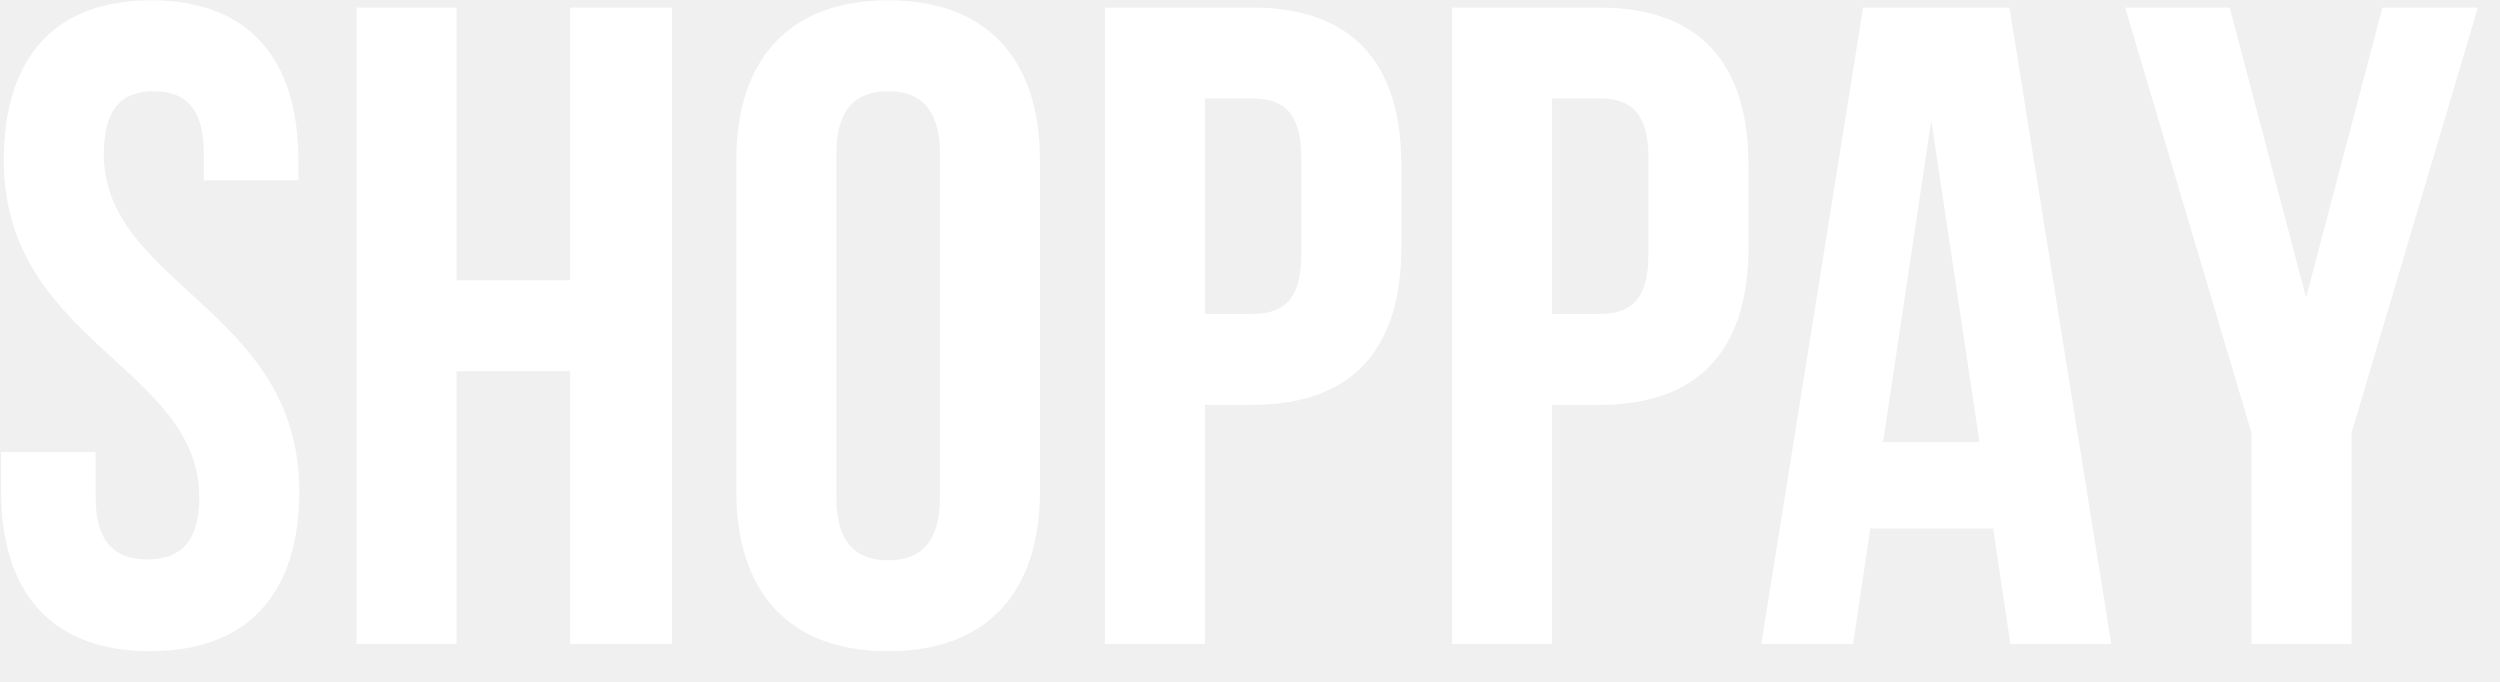
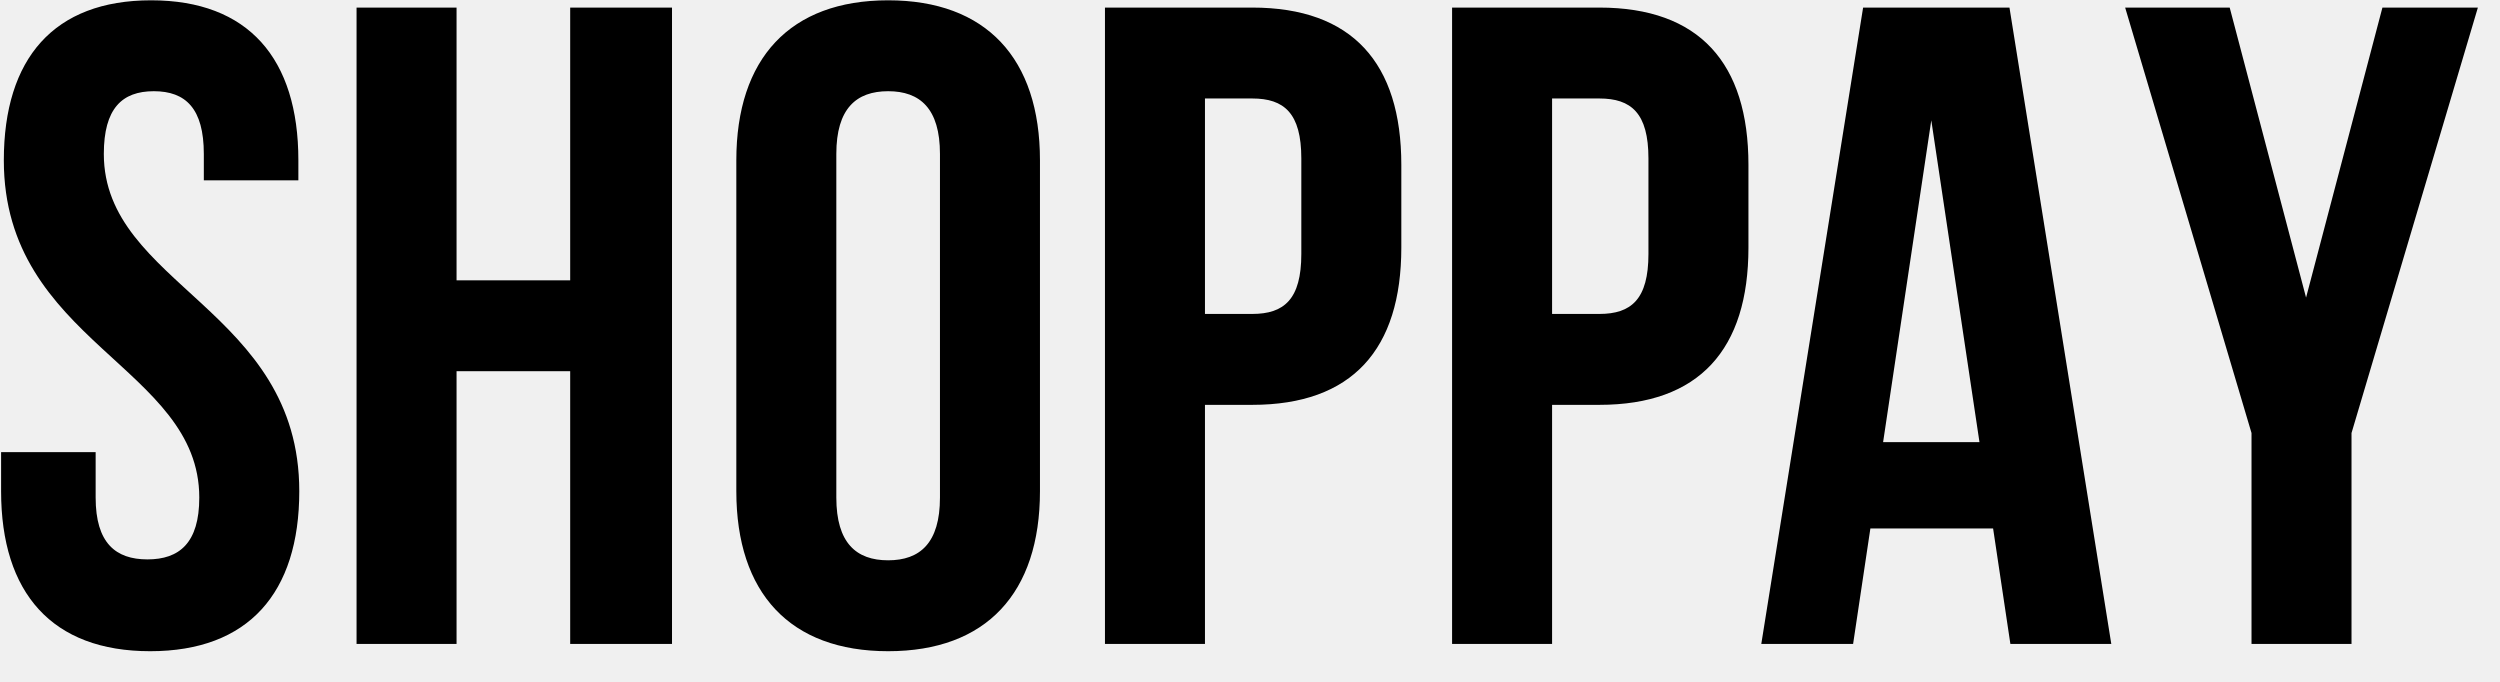
<svg xmlns="http://www.w3.org/2000/svg" width="66" height="18" viewBox="0 0 66 18" fill="none">
-   <path d="M0.101 4.232C0.101 9.032 5.261 9.68 5.261 13.136C5.261 14.336 4.733 14.768 3.893 14.768C3.053 14.768 2.525 14.336 2.525 13.136V11.936H0.029V12.968C0.029 15.656 1.373 17.192 3.965 17.192C6.557 17.192 7.901 15.656 7.901 12.968C7.901 8.168 2.741 7.52 2.741 4.064C2.741 2.864 3.221 2.408 4.061 2.408C4.901 2.408 5.381 2.864 5.381 4.064V4.76H7.877V4.232C7.877 1.544 6.557 0.008 3.989 0.008C1.421 0.008 0.101 1.544 0.101 4.232ZM12.053 9.8H15.053V17H17.741V0.2H15.053V7.4H12.053V0.2H9.413V17H12.053V9.8ZM22.079 4.064C22.079 2.864 22.607 2.408 23.447 2.408C24.287 2.408 24.815 2.864 24.815 4.064V13.136C24.815 14.336 24.287 14.792 23.447 14.792C22.607 14.792 22.079 14.336 22.079 13.136V4.064ZM19.439 12.968C19.439 15.656 20.855 17.192 23.447 17.192C26.039 17.192 27.455 15.656 27.455 12.968V4.232C27.455 1.544 26.039 0.008 23.447 0.008C20.855 0.008 19.439 1.544 19.439 4.232V12.968ZM33.059 0.2H29.171V17H31.811V10.688H33.059C35.699 10.688 36.995 9.224 36.995 6.536V4.352C36.995 1.664 35.699 0.2 33.059 0.2ZM33.059 2.6C33.899 2.6 34.355 2.984 34.355 4.184V6.704C34.355 7.904 33.899 8.288 33.059 8.288H31.811V2.6H33.059ZM42.223 0.2H38.335V17H40.975V10.688H42.223C44.863 10.688 46.159 9.224 46.159 6.536V4.352C46.159 1.664 44.863 0.2 42.223 0.2ZM42.223 2.6C43.063 2.6 43.519 2.984 43.519 4.184V6.704C43.519 7.904 43.063 8.288 42.223 8.288H40.975V2.6H42.223ZM53.05 0.2H49.186L46.498 17H48.922L49.378 13.952H52.618L53.074 17H55.738L53.05 0.2ZM50.986 3.176L52.258 11.672H49.714L50.986 3.176ZM59.44 17H62.08V11.432L65.416 0.2H62.896L60.88 7.856L58.864 0.2H56.104L59.44 11.432V17Z" fill="#FFFFFF" />
+   <path d="M0.101 4.232C0.101 9.032 5.261 9.68 5.261 13.136C5.261 14.336 4.733 14.768 3.893 14.768C3.053 14.768 2.525 14.336 2.525 13.136V11.936H0.029V12.968C0.029 15.656 1.373 17.192 3.965 17.192C6.557 17.192 7.901 15.656 7.901 12.968C7.901 8.168 2.741 7.52 2.741 4.064C2.741 2.864 3.221 2.408 4.061 2.408C4.901 2.408 5.381 2.864 5.381 4.064V4.76H7.877V4.232C7.877 1.544 6.557 0.008 3.989 0.008C1.421 0.008 0.101 1.544 0.101 4.232ZM12.053 9.8H15.053V17H17.741V0.2H15.053V7.4H12.053V0.2H9.413V17H12.053V9.8ZM22.079 4.064C22.079 2.864 22.607 2.408 23.447 2.408C24.287 2.408 24.815 2.864 24.815 4.064V13.136C24.815 14.336 24.287 14.792 23.447 14.792C22.607 14.792 22.079 14.336 22.079 13.136V4.064ZM19.439 12.968C19.439 15.656 20.855 17.192 23.447 17.192C26.039 17.192 27.455 15.656 27.455 12.968V4.232C27.455 1.544 26.039 0.008 23.447 0.008C20.855 0.008 19.439 1.544 19.439 4.232V12.968ZM33.059 0.2H29.171V17H31.811V10.688H33.059C35.699 10.688 36.995 9.224 36.995 6.536V4.352C36.995 1.664 35.699 0.2 33.059 0.2ZM33.059 2.6C33.899 2.6 34.355 2.984 34.355 4.184V6.704C34.355 7.904 33.899 8.288 33.059 8.288H31.811V2.6H33.059ZM42.223 0.2H38.335V17H40.975V10.688H42.223C44.863 10.688 46.159 9.224 46.159 6.536V4.352C46.159 1.664 44.863 0.2 42.223 0.2ZM42.223 2.6C43.063 2.6 43.519 2.984 43.519 4.184V6.704C43.519 7.904 43.063 8.288 42.223 8.288H40.975V2.6H42.223ZM53.05 0.2H49.186L46.498 17H48.922L49.378 13.952H52.618L53.074 17H55.738L53.05 0.2ZM50.986 3.176L52.258 11.672H49.714L50.986 3.176ZM59.44 17H62.08V11.432L65.416 0.2H62.896L60.88 7.856L58.864 0.2H56.104L59.44 11.432V17Z" fill="currentColor" />
</svg>
